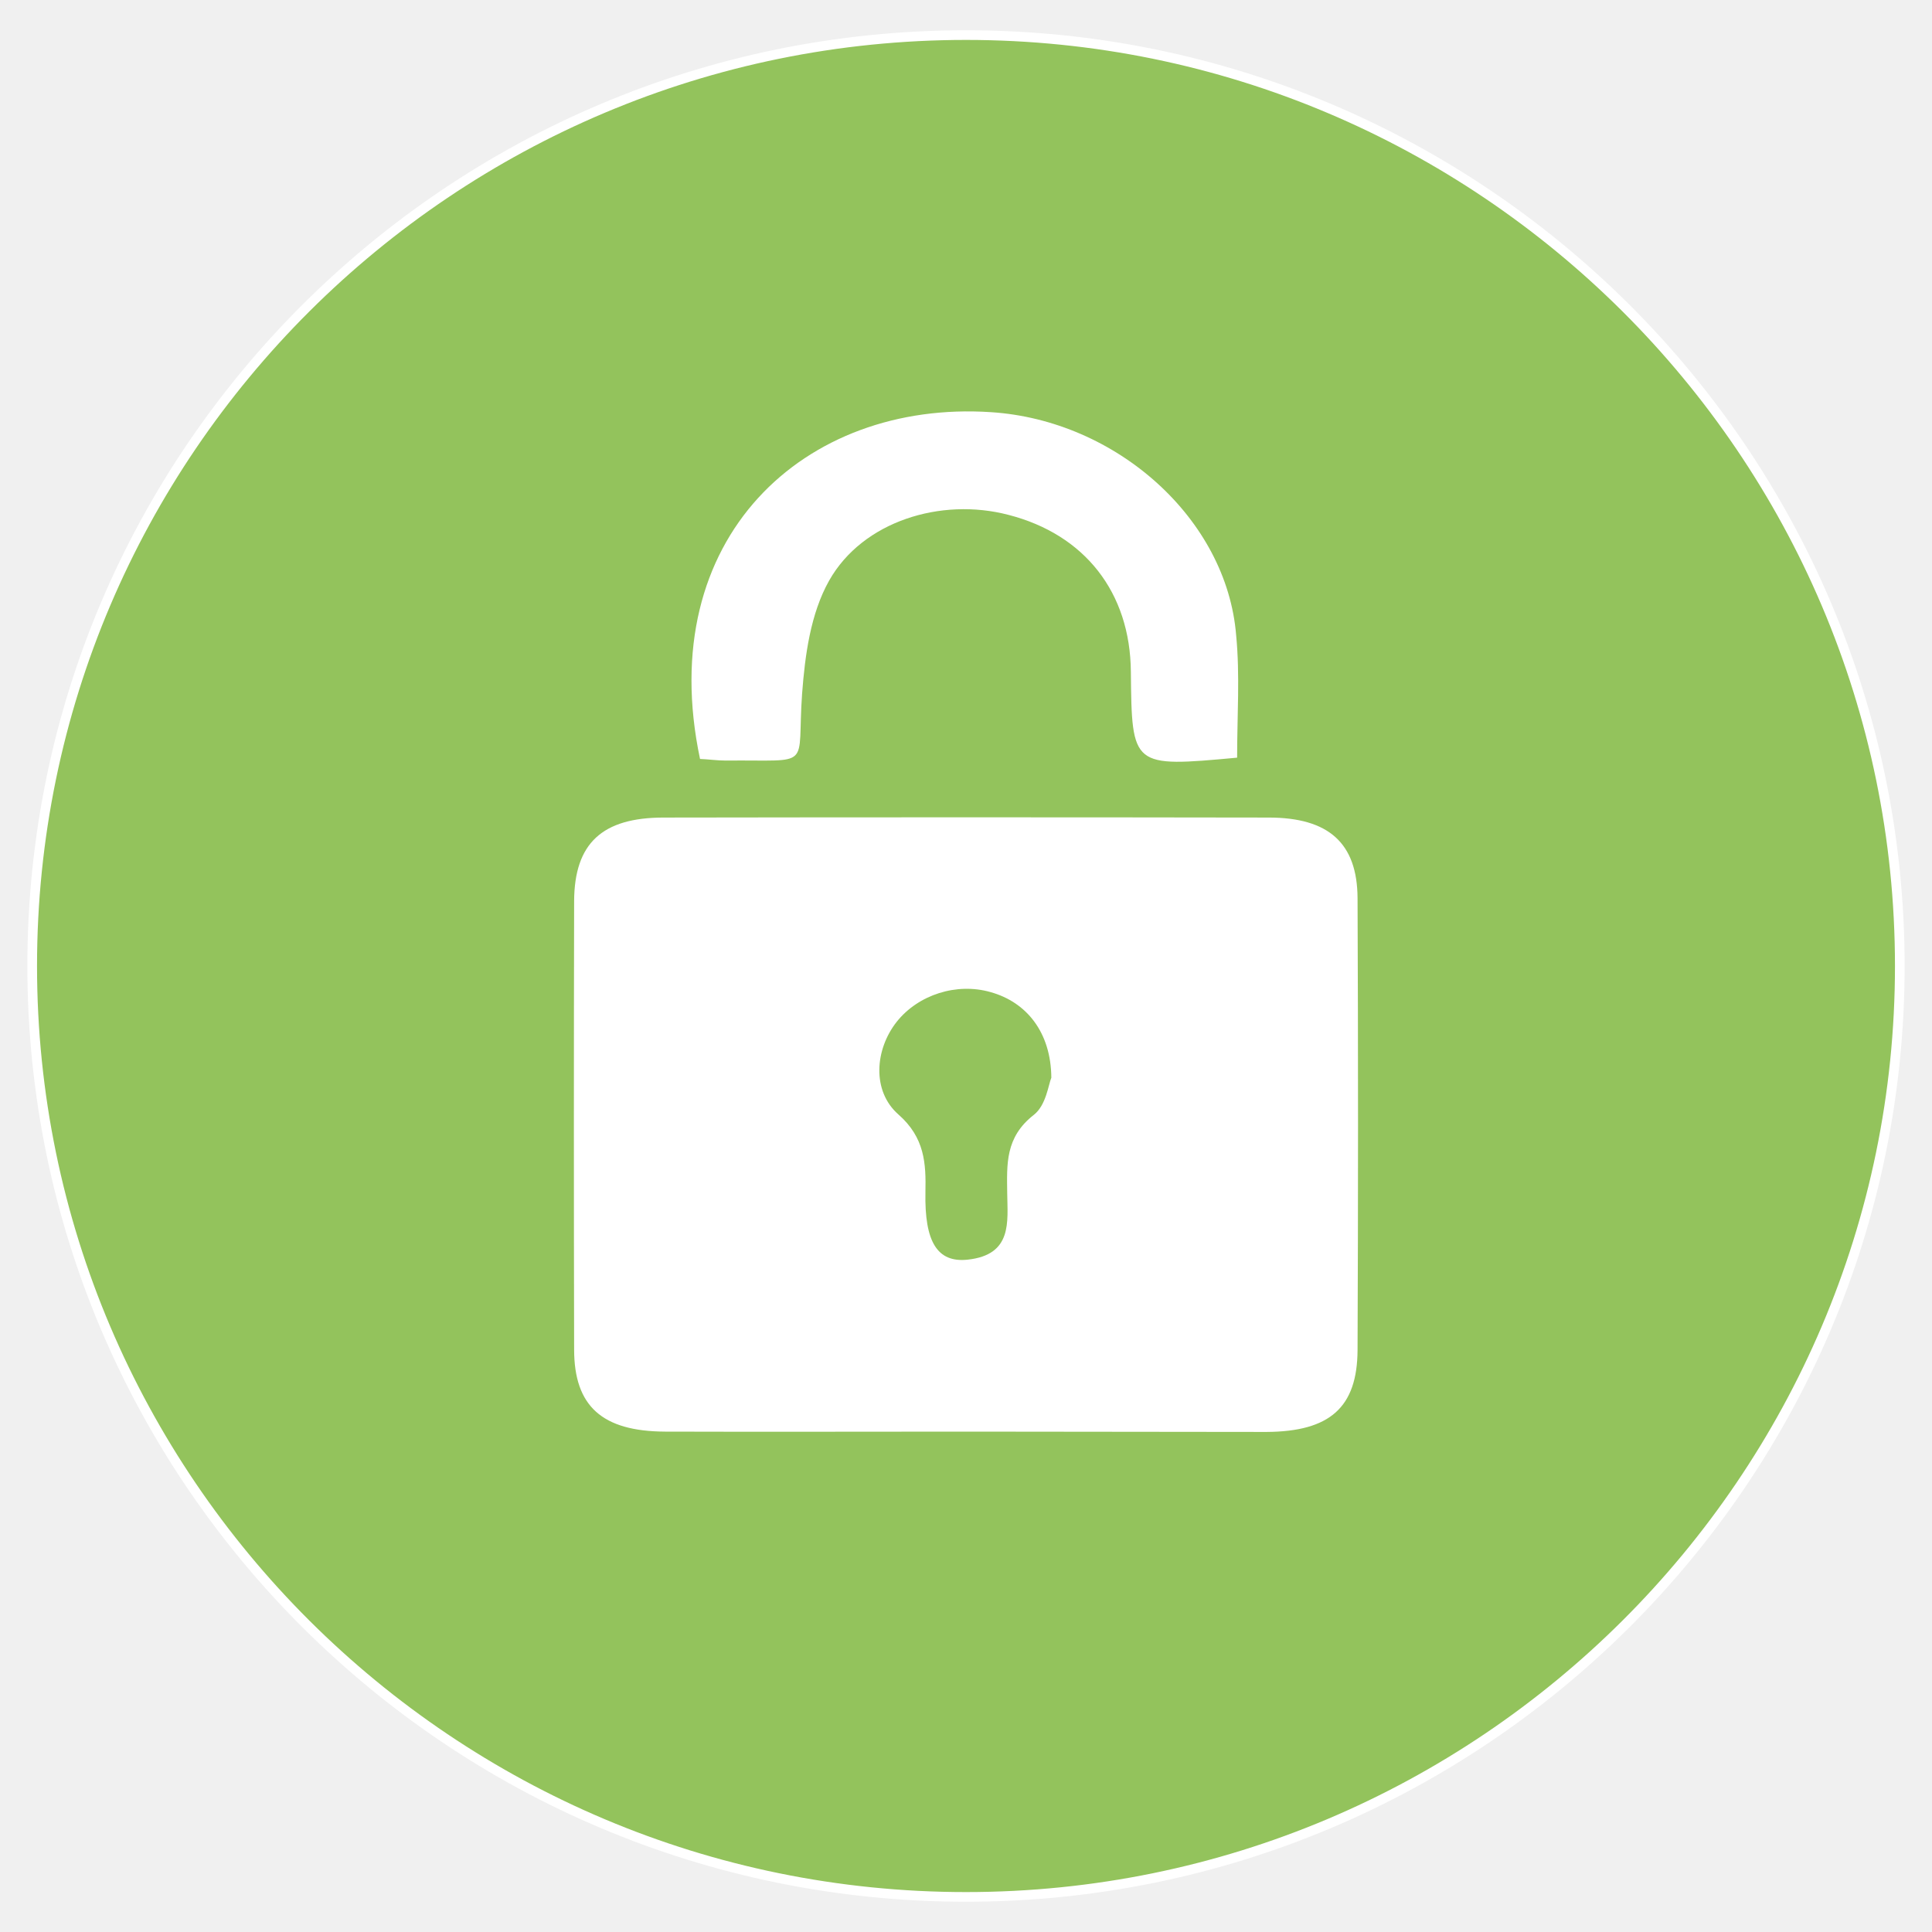
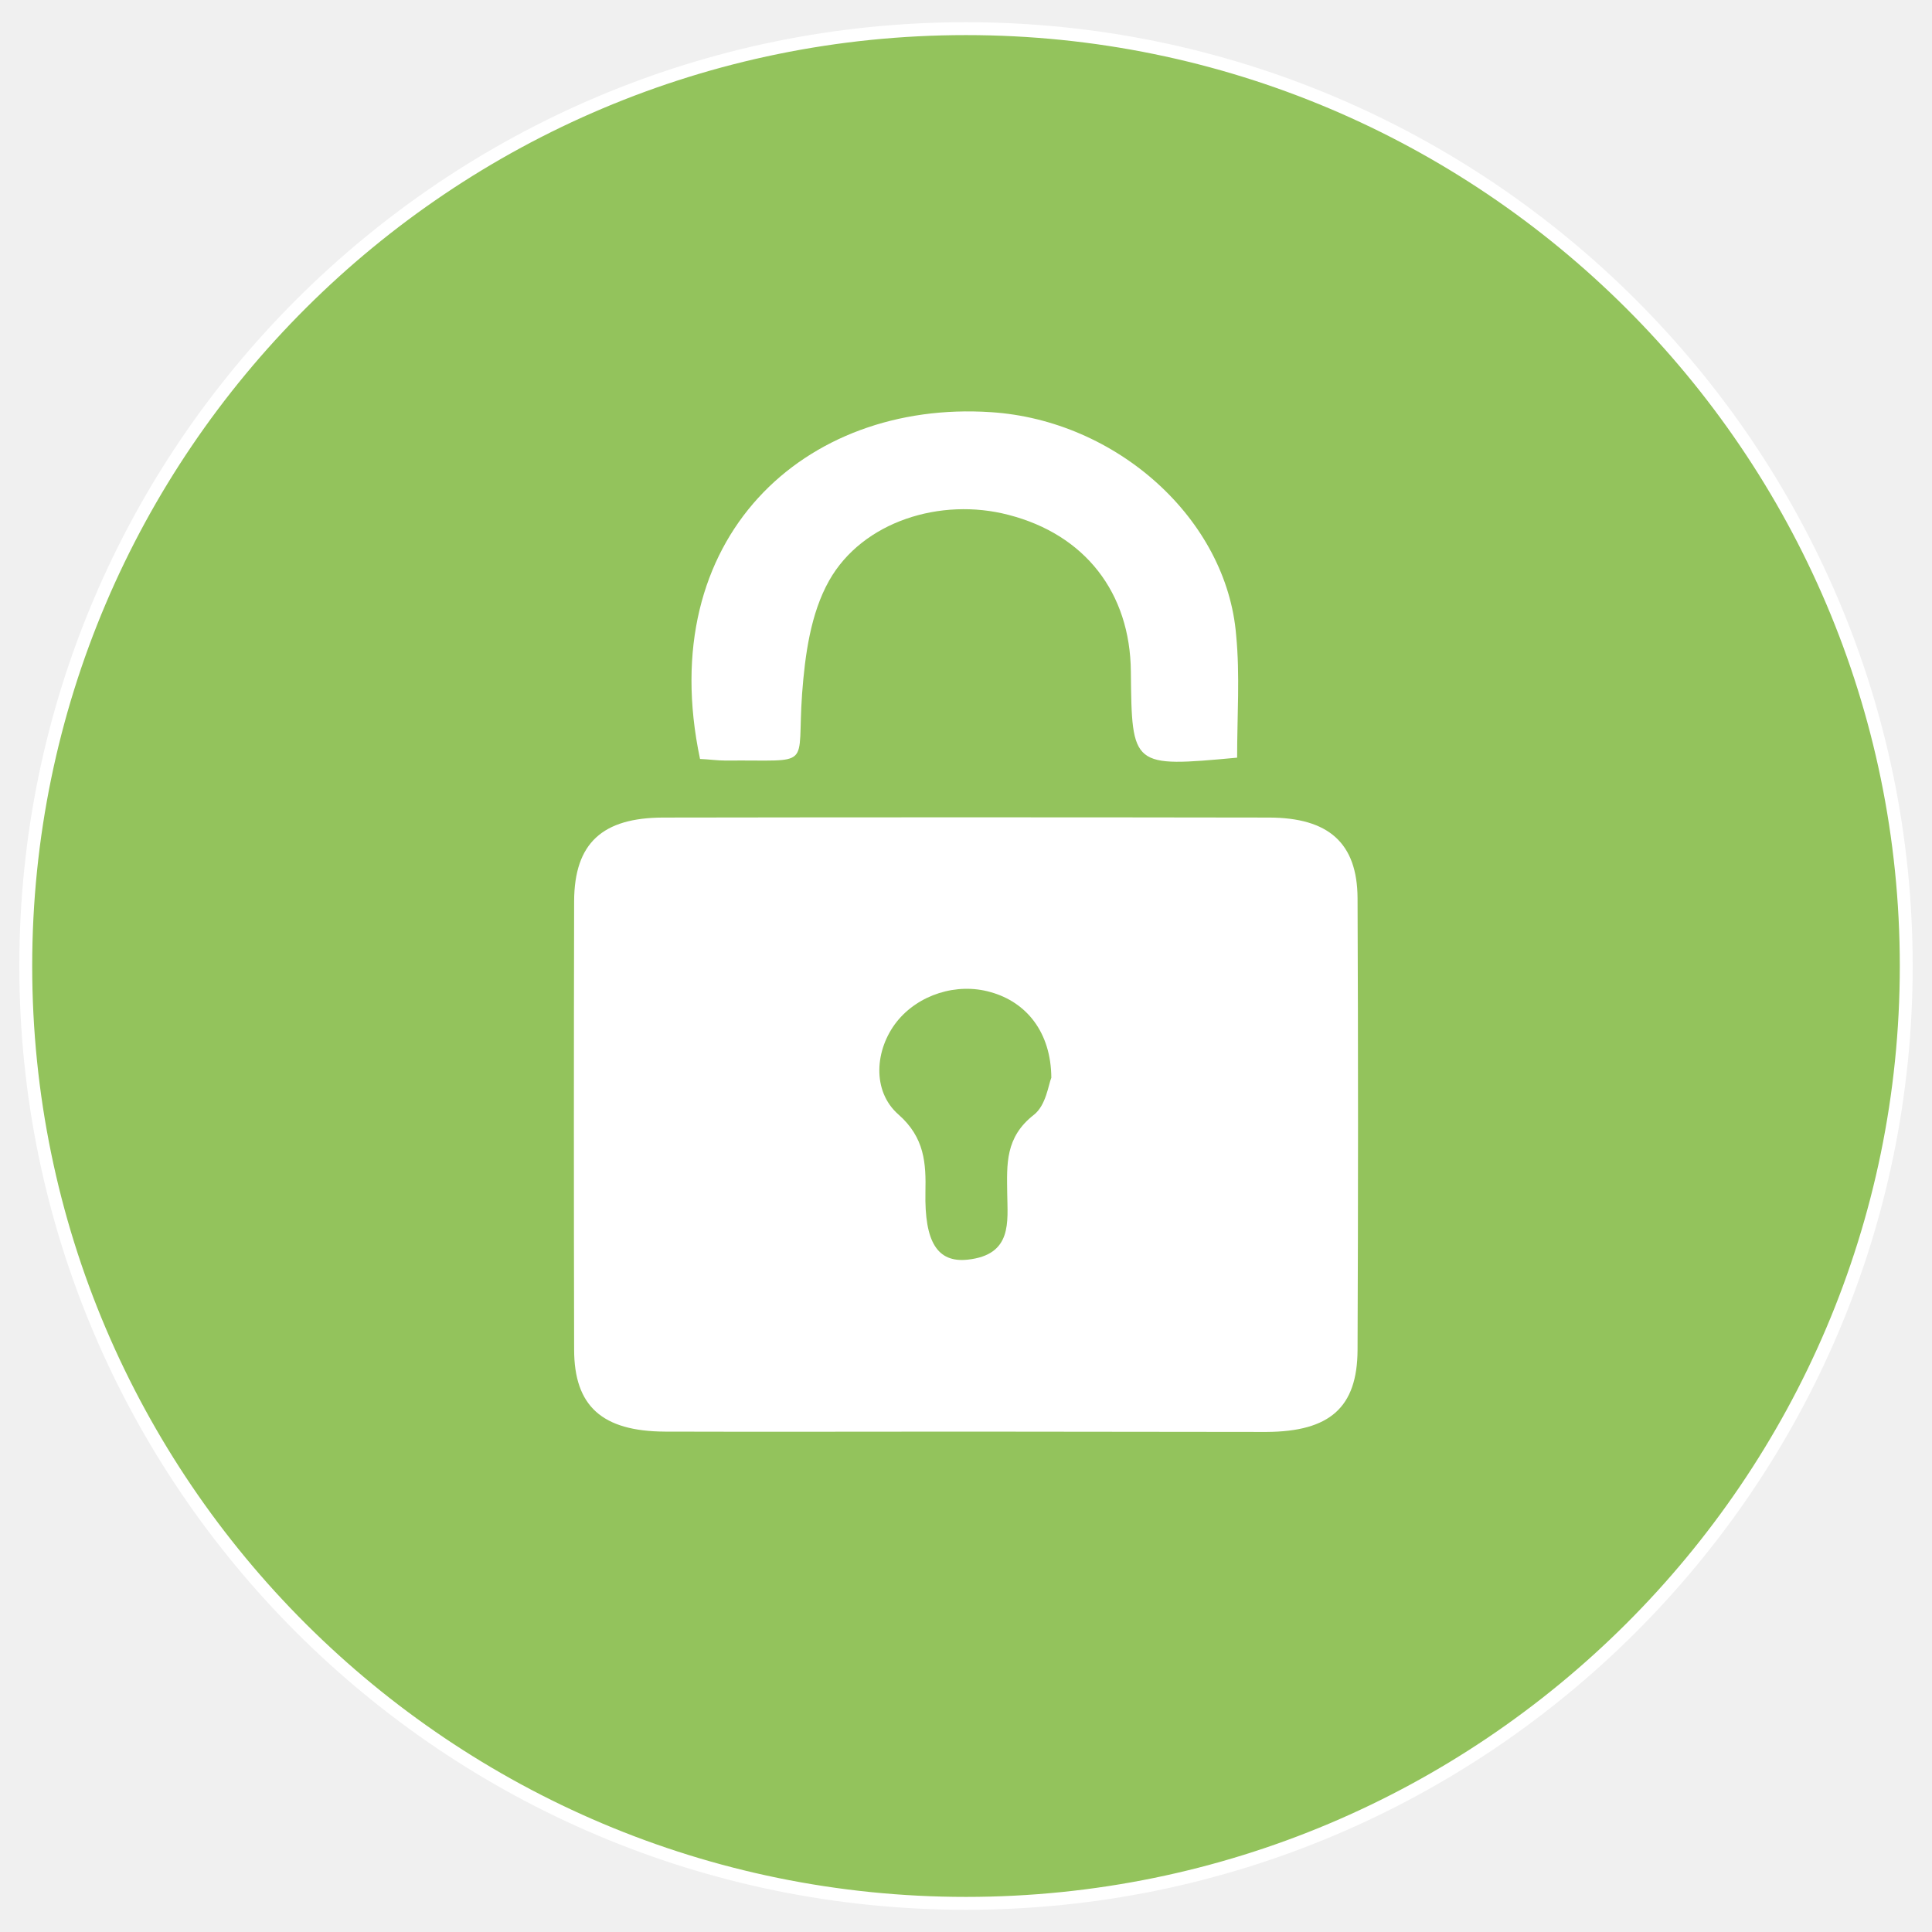
<svg xmlns="http://www.w3.org/2000/svg" version="1.1" id="Camada_1" x="0px" y="0px" viewBox="0 0 600 600" style="enable-background:new 0 0 600 600;" xml:space="preserve">
  <style type="text/css">
- 	.st0{fill:#4E4D4D;}
+ 	.st0{fill-rule:evenodd;clip-rule:evenodd;fill:#93C35C;}
	.st1{fill:#FFFFFF;}
- 	.st2{fill-rule:evenodd;clip-rule:evenodd;fill:#93C35C;stroke:#FFFFFF;stroke-width:3;stroke-miterlimit:10;}
</style>
  <g>
-     <path class="st2" d="M300,589.1c159.9,0,290-129.7,290-289.1S459.9,10.9,300,10.9S10,140.5,10,300S140.1,589.1,300,589.1L300,589.1   z" />
+     <g>
+       <ellipse class="st0" cx="300" cy="300" rx="292" ry="291.1" />
+       <path class="st1" d="M300,10.9c159.9,0,290,129.7,290,289.1S459.9,589.1,300,589.1S10,459.5,10,300S140.1,10.9,300,10.9 M300,6.9    C137.9,6.9,6,138.4,6,300s131.9,293.1,294,293.1S594,461.6,594,300S462.1,6.9,300,6.9L300,6.9z" />
+     </g>
    <g>
      <path class="st1" d="M300.5,444.6c-31.3,0-62.6,0.1-94,0c-19.5-0.1-28.2-7.9-28.2-25.5c-0.1-46.4-0.1-92.9,0-139.3    c0.1-17.9,8.7-25.9,27.8-25.9c62.6-0.1,125.3-0.1,187.9,0c18.6,0,27.5,7.9,27.6,25c0.2,46.8,0.2,93.6,0,140.4    c-0.1,17.8-8.6,25.3-28.3,25.4C362.4,444.7,331.5,444.6,300.5,444.6z M326.5,334.7c-0.1-14.1-7.7-23.5-18.9-26.6    c-10.5-3-22.4,0.8-29.1,9.2c-6.8,8.6-7.8,21.5,0.5,28.8c8.2,7.2,8.6,15.2,8.4,24.2c-0.3,15.4,3.7,21.9,13.1,20.9    c14-1.5,12.4-11.8,12.3-20.6c-0.1-9-0.7-17.4,8.3-24.4C324.9,343.2,325.6,336.8,326.5,334.7z" />
-       <path class="st1" d="M384.2,235.3c-32.7,3-32.7,3-33-26.7c-0.2-24.6-14.3-42.6-38-48.7c-21-5.5-45.3,2-55.7,20.4    c-5.8,10.3-7.5,23.2-8.4,35.1c-1.7,23.8,3.8,20.5-23.7,20.8c-2.7,0-5.4-0.4-8-0.5c-14.5-68.7,32.5-111.5,90.3-107.7    c39.1,2.5,73.3,33.2,76.2,69.3C385.1,209.7,384.2,222.2,384.2,235.3z" />
+       <path class="st1" d="M384.2,235.3c-32.7,3-32.7,3-33-26.7c-0.2-24.6-14.3-42.6-38-48.7c-21-5.5-45.3,2-55.7,20.4    c-5.8,10.3-7.5,23.2-8.4,35.1c-1.7,23.8,3.8,20.5-23.7,20.8c-2.7,0-5.4-0.4-8-0.5C202.9,167,249.9,124.2,307.7,128    c39.1,2.5,73.3,33.2,76.2,69.3C385.1,209.7,384.2,222.2,384.2,235.3z" />
    </g>
  </g>
</svg>
